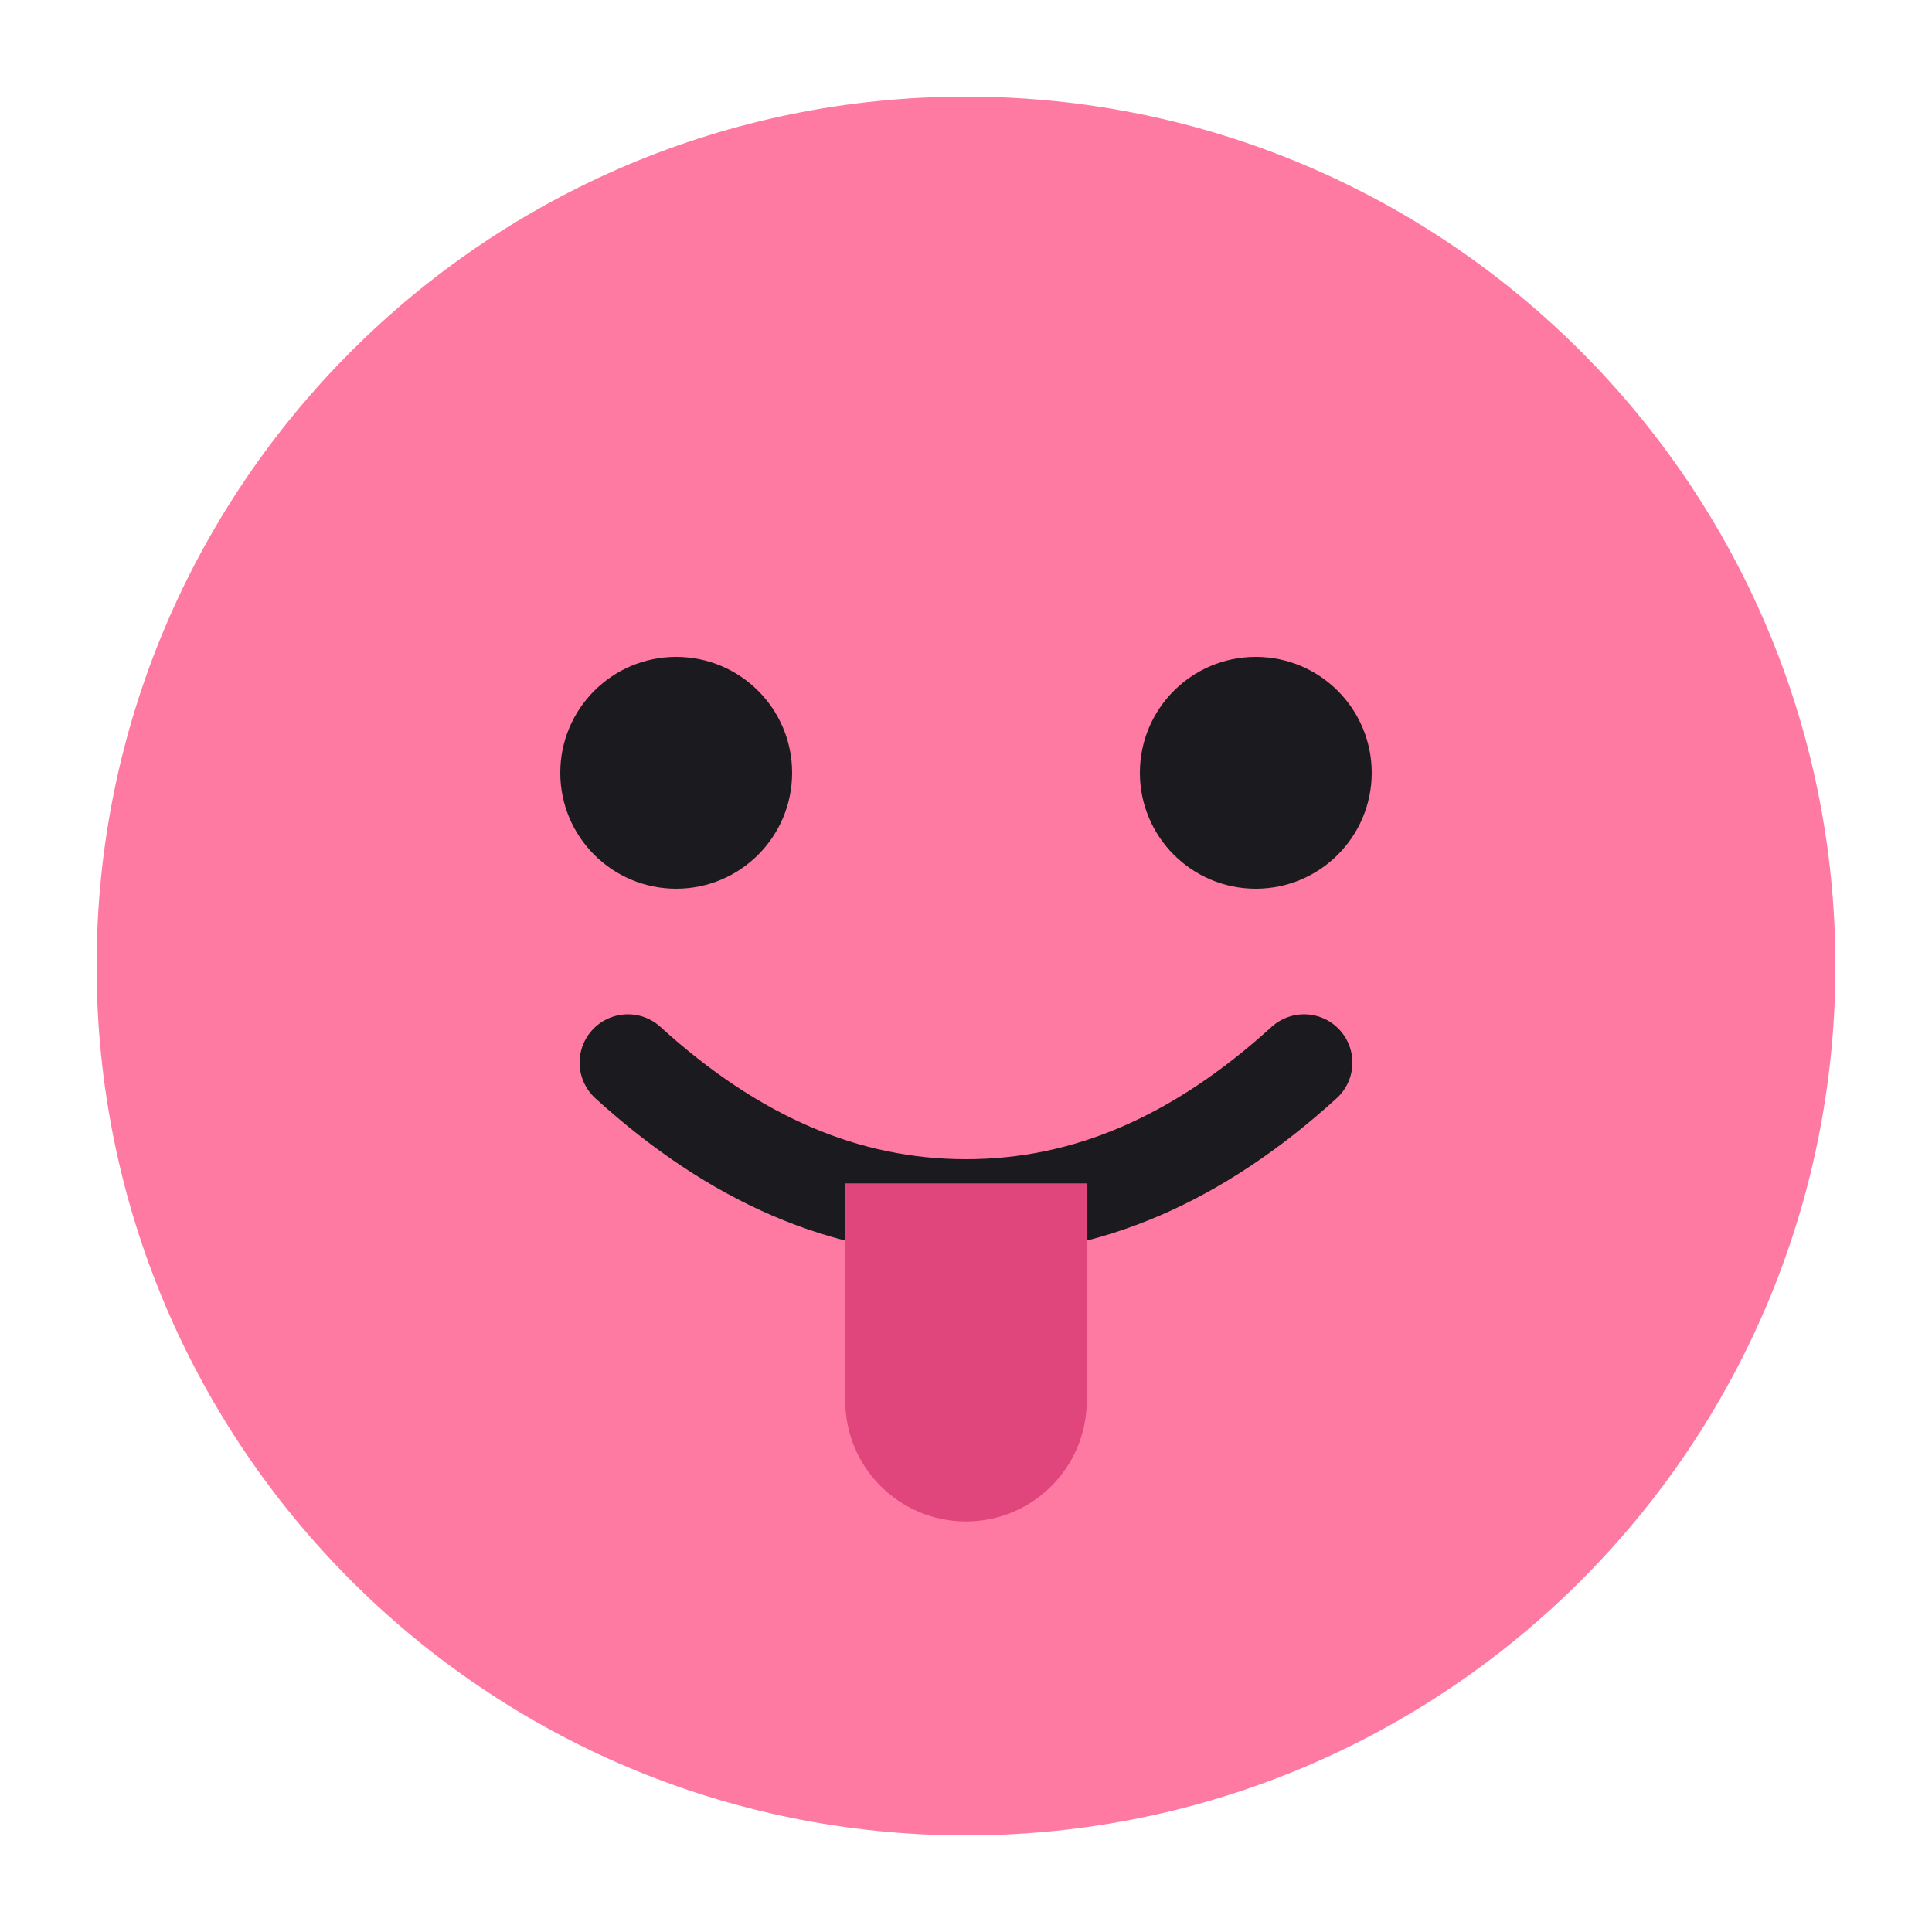
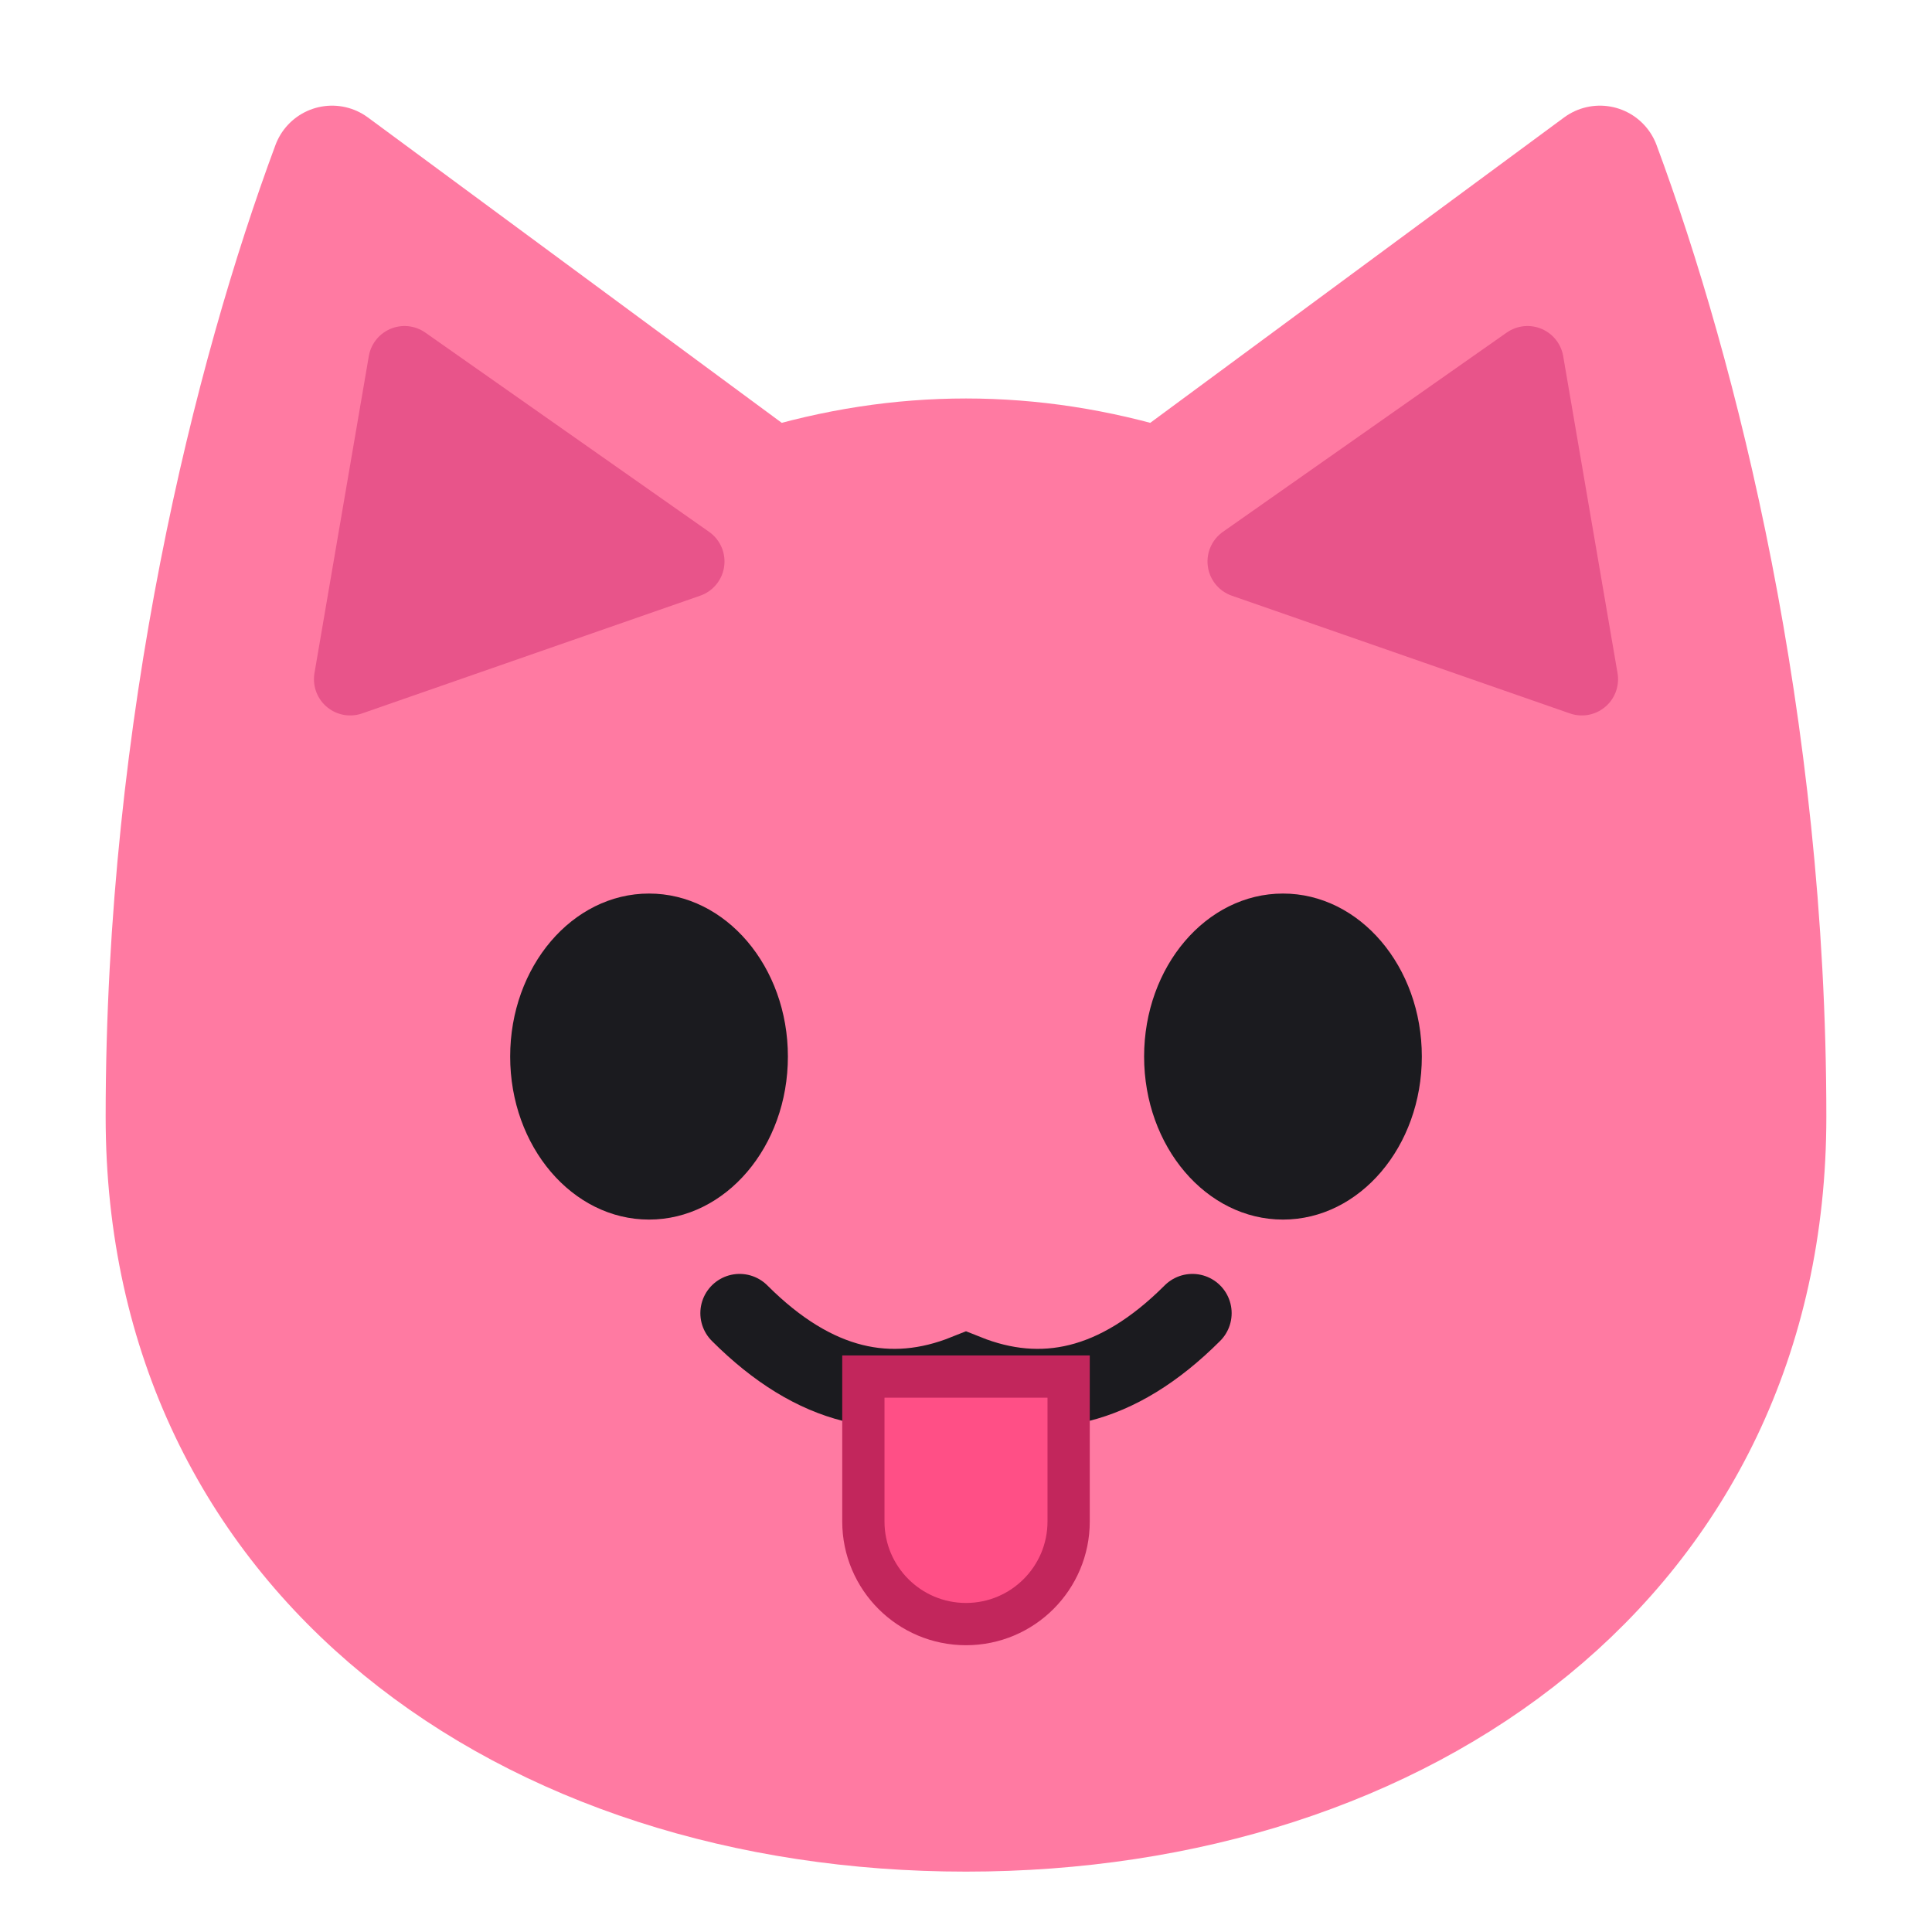
- <svg xmlns="http://www.w3.org/2000/svg" width="64" height="64" viewBox="0 0 40 40" fill="none">
-   <circle cx="20" cy="20" r="18" fill="#FF7AA2" />
-   <circle cx="14" cy="16" r="2.4" fill="#1B1B1F" />
-   <circle cx="26" cy="16" r="2.4" fill="#1B1B1F" />
-   <path d="M13 22c2.2 2 4.5 3 7 3s4.8-1 7-3" stroke="#1B1B1F" stroke-width="2" stroke-linecap="round" />
-   <path d="M17.5 24.5h5v4.5a2.5 2.5 0 0 1-5 0z" fill="#E0457B" />
+ <svg xmlns="http://www.w3.org/2000/svg" viewBox="0 0 64 64" width="64" height="64" fill="none">
+   <path d="M11 5.5 L25.5 16.2 Q32 14.2 38.5 16.2 L53 5.5 C55.6 12.5 58.5 24 58.5 37 C58.5 51.5 46.5 60 32 60 C17.5 60 5.5 51.5 5.5 37 C5.5 24 8.4 12.5 11 5.5 Z" fill="#FF7AA2" stroke="#FF7AA2" stroke-width="4" stroke-linejoin="round" />
+   <path d="M11.6 22.5 L13.4 12 L22.8 18.6 Z M52.4 22.5 L50.6 12 L41.2 18.6 Z" fill="#E8548A" stroke="#E8548A" stroke-width="2.4" stroke-linejoin="round" />
+   <g class="eye">
+     <ellipse cx="21.5" cy="35" rx="4.6" ry="5.4" fill="#1B1B1F" />
+   </g>
+   <g class="eye">
+     <ellipse cx="42.5" cy="35" rx="4.6" ry="5.4" fill="#1B1B1F" />
+   </g>
+   <path d="M24.5 43.5 C27 46 29.5 46.5 32 45.5 C34.5 46.5 37 46 39.5 43.5" fill="none" stroke="#1B1B1F" stroke-width="2.6" stroke-linecap="round" />
+   <path d="M28.6 45.6 H35.4 V50.4 A3.4 3.4 0 0 1 28.6 50.4 Z" fill="#FF4F86" stroke="#C2265C" stroke-width="1.4" />
</svg>
